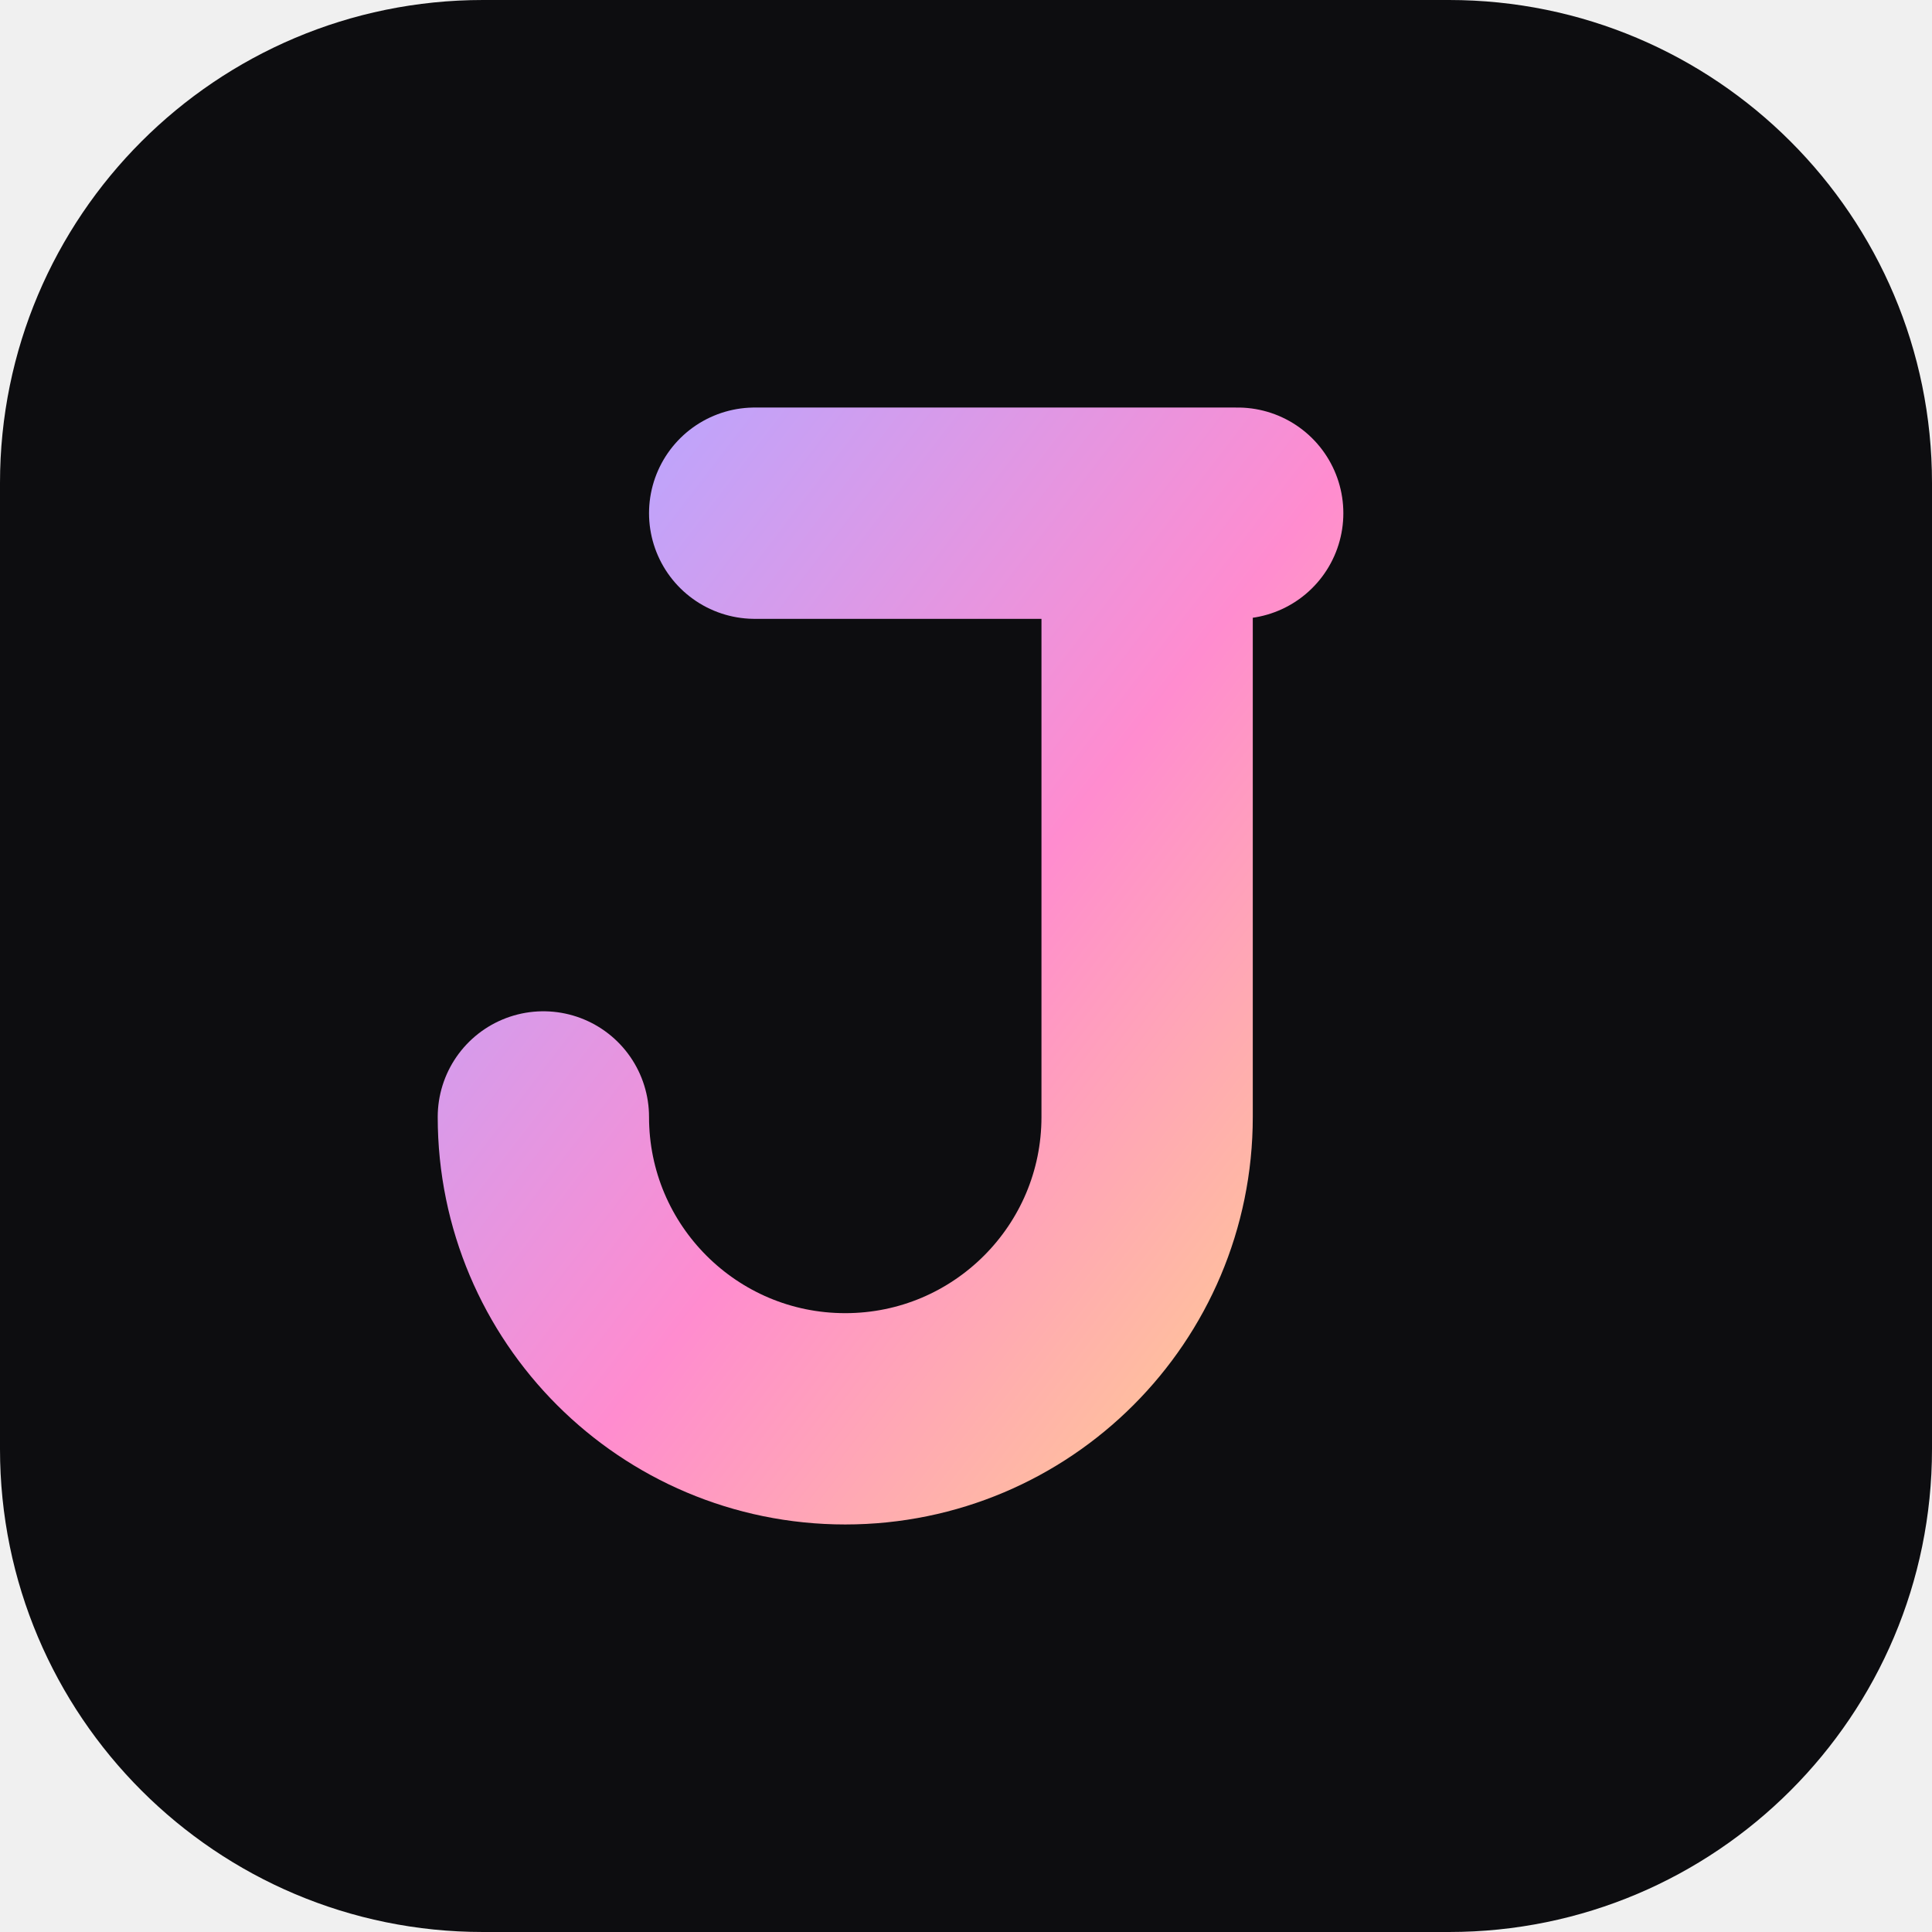
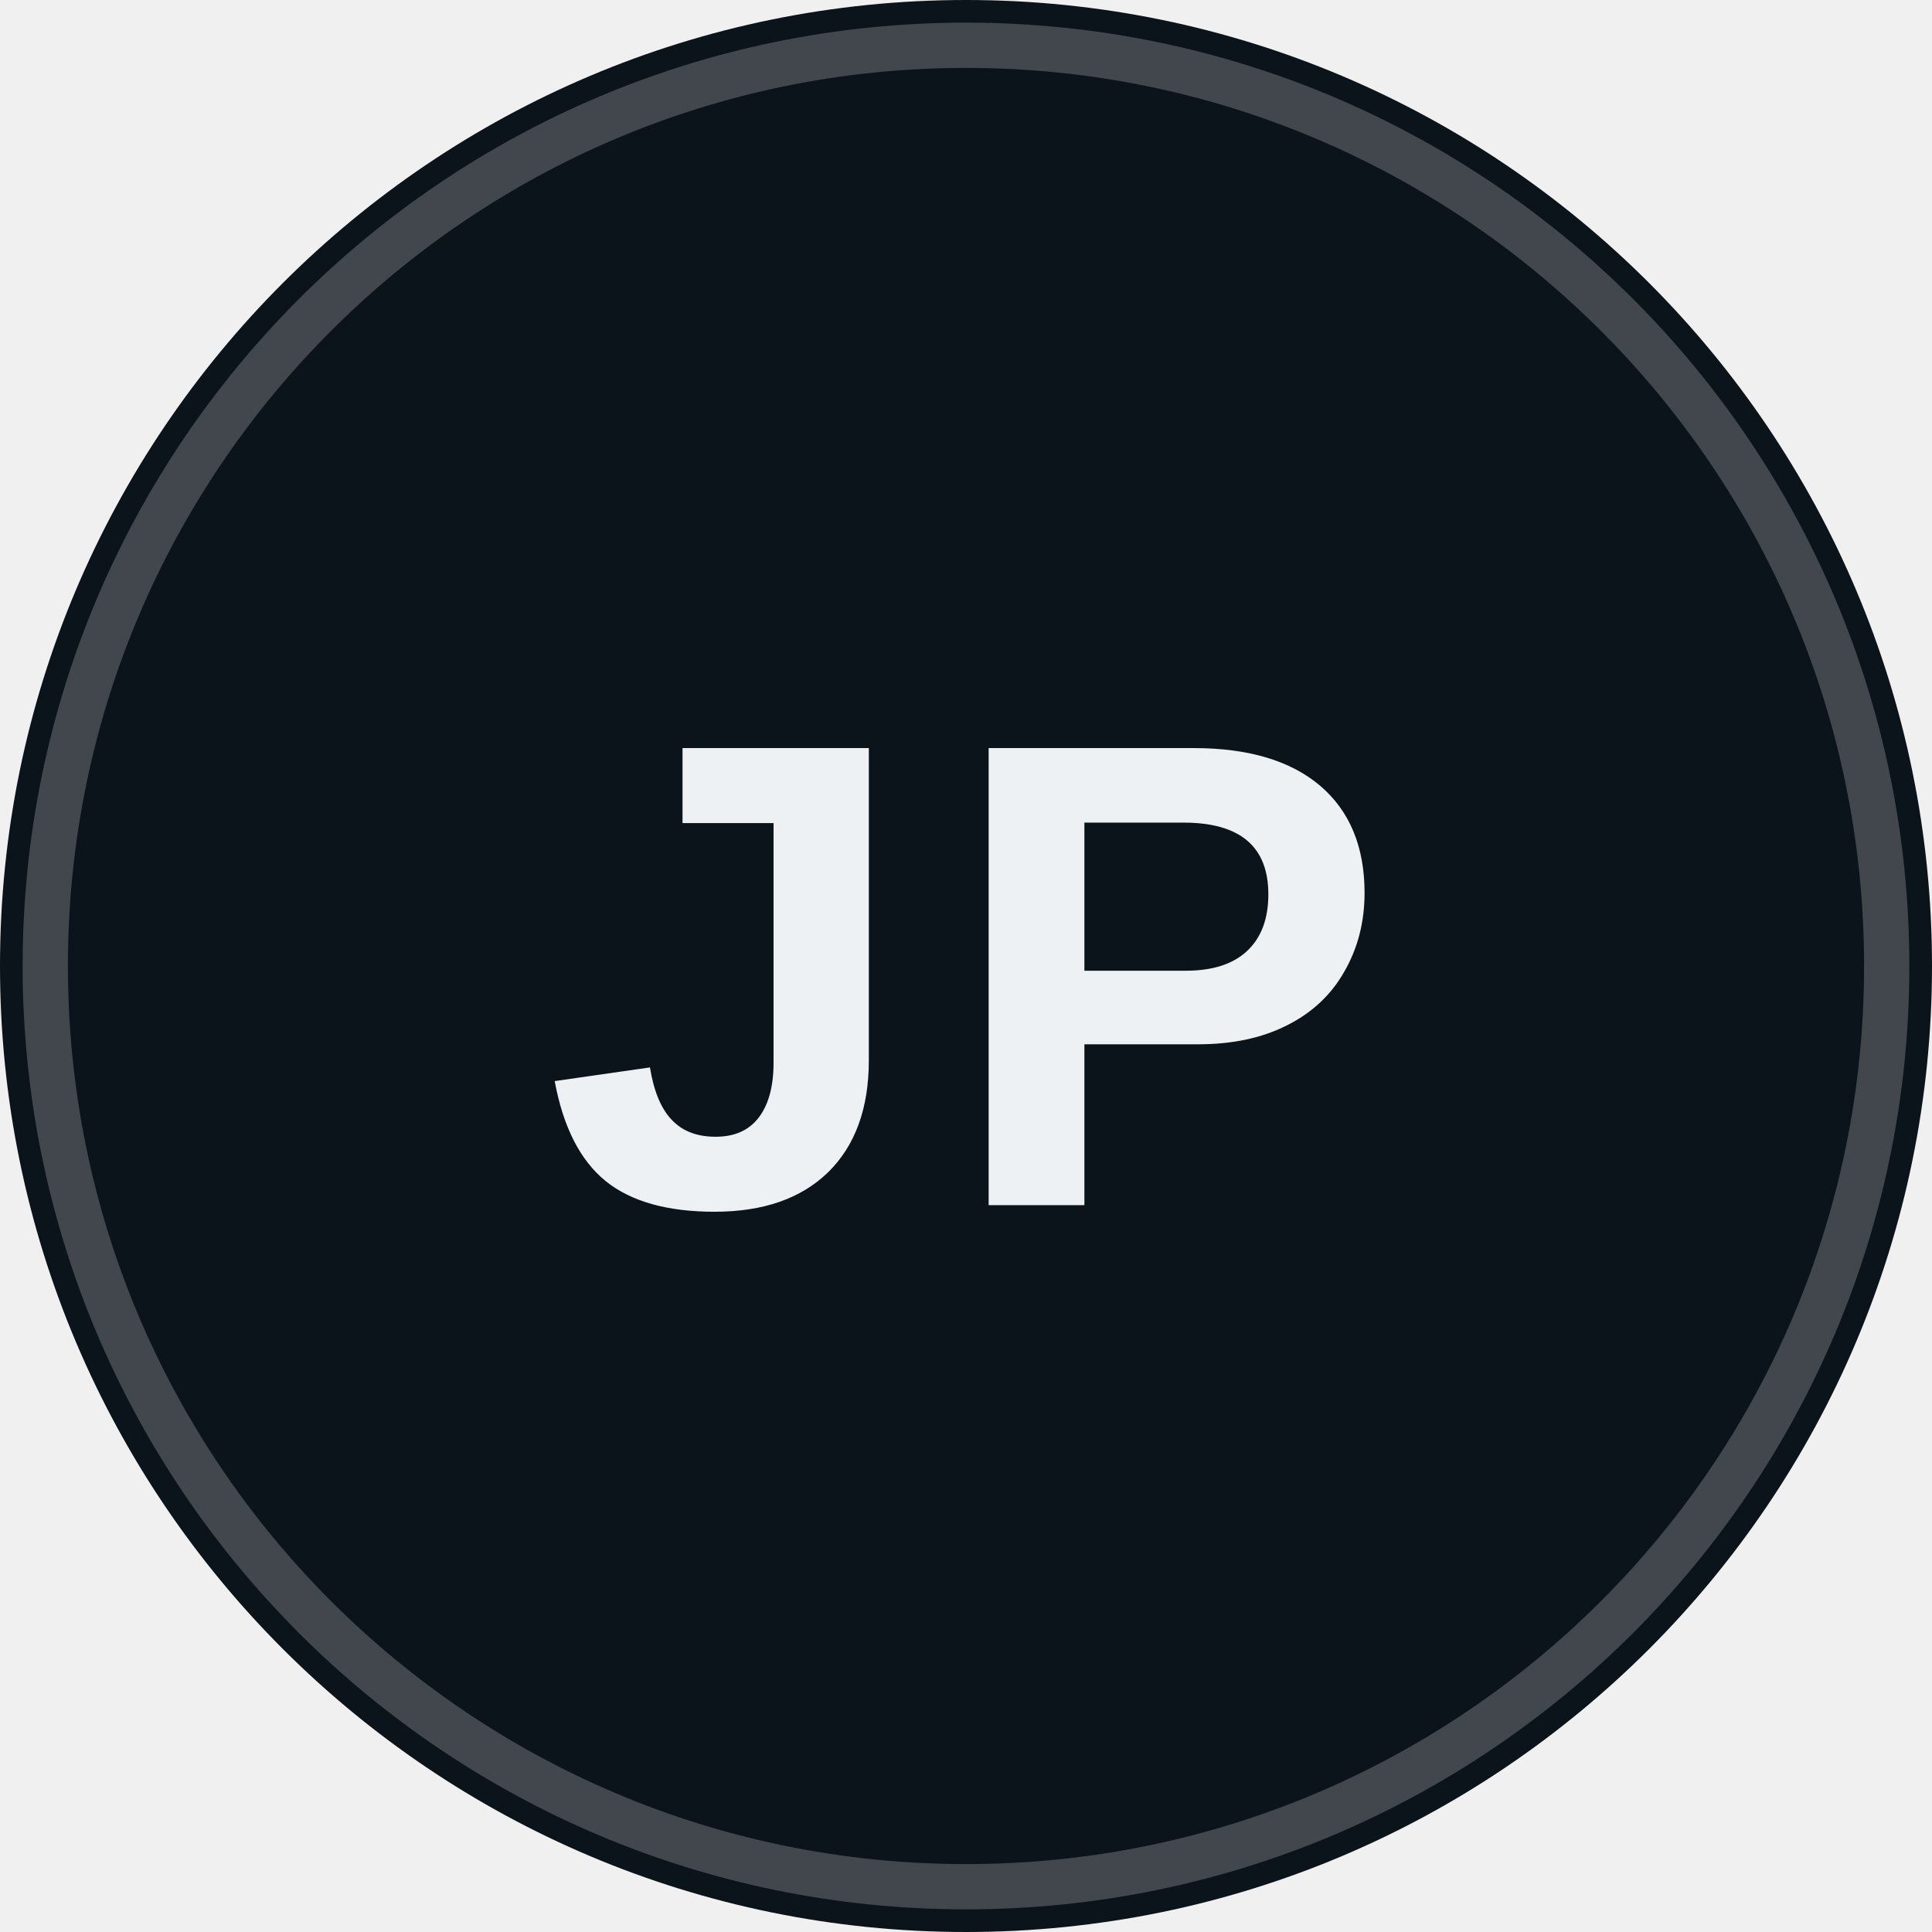
<svg xmlns="http://www.w3.org/2000/svg" viewBox="0 0 64 64">
-   <defs>
-     <linearGradient id="g" x1="0" y1="0" x2="1" y2="1">
-       <stop offset="0" stop-color="#b9a6ff" />
-       <stop offset=".55" stop-color="#ff8ccf" />
-       <stop offset="1" stop-color="#ffc796" />
-     </linearGradient>
-   </defs>
-   <rect width="64" height="64" rx="16" fill="#0d0d10" />
-   <path d="M25 17h16M38 17v20a10 10 0 0 1-20 0" fill="none" stroke="url(#g)" stroke-width="7" stroke-linecap="round" stroke-linejoin="round" />
+   <rect width="64" height="64" rx="32" fill="#0b131b" />
+   <circle cx="32" cy="32" r="30.5" fill="none" stroke="#ffffff" stroke-opacity=".22" stroke-width="1.5" />
+   <text x="32" y="32" dy=".36em" text-anchor="middle" fill="#eef1f4" font-family="Montserrat, 'Segoe UI', Arial, sans-serif" font-size="22" font-weight="600" letter-spacing="1">JP</text>
</svg>
